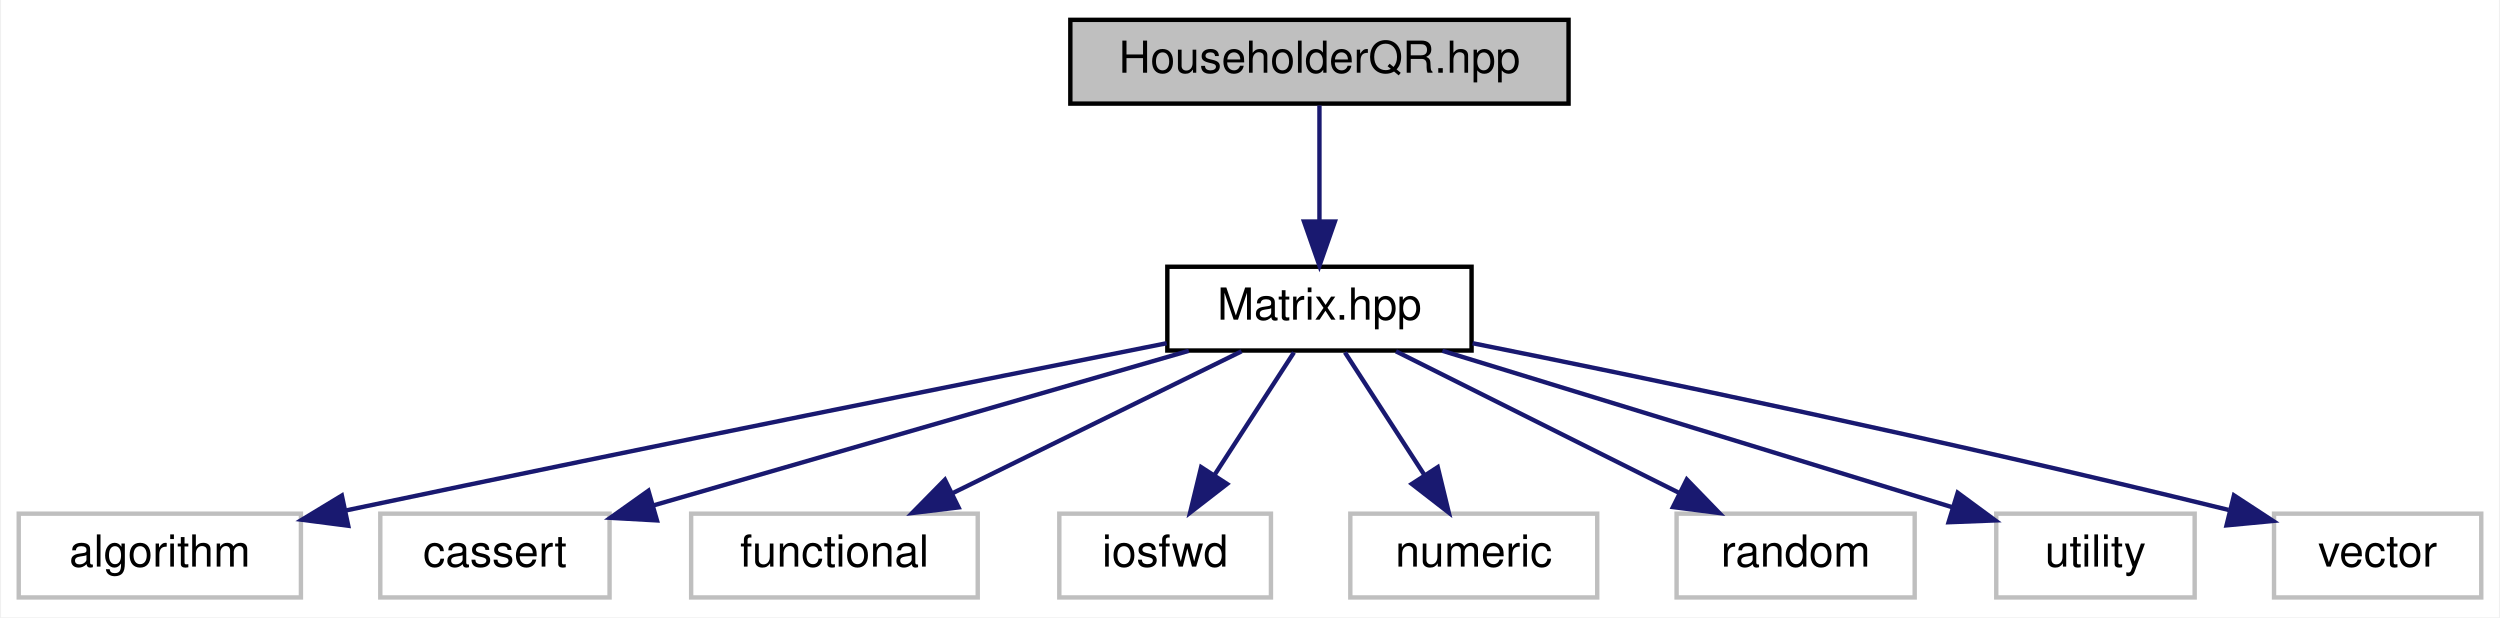
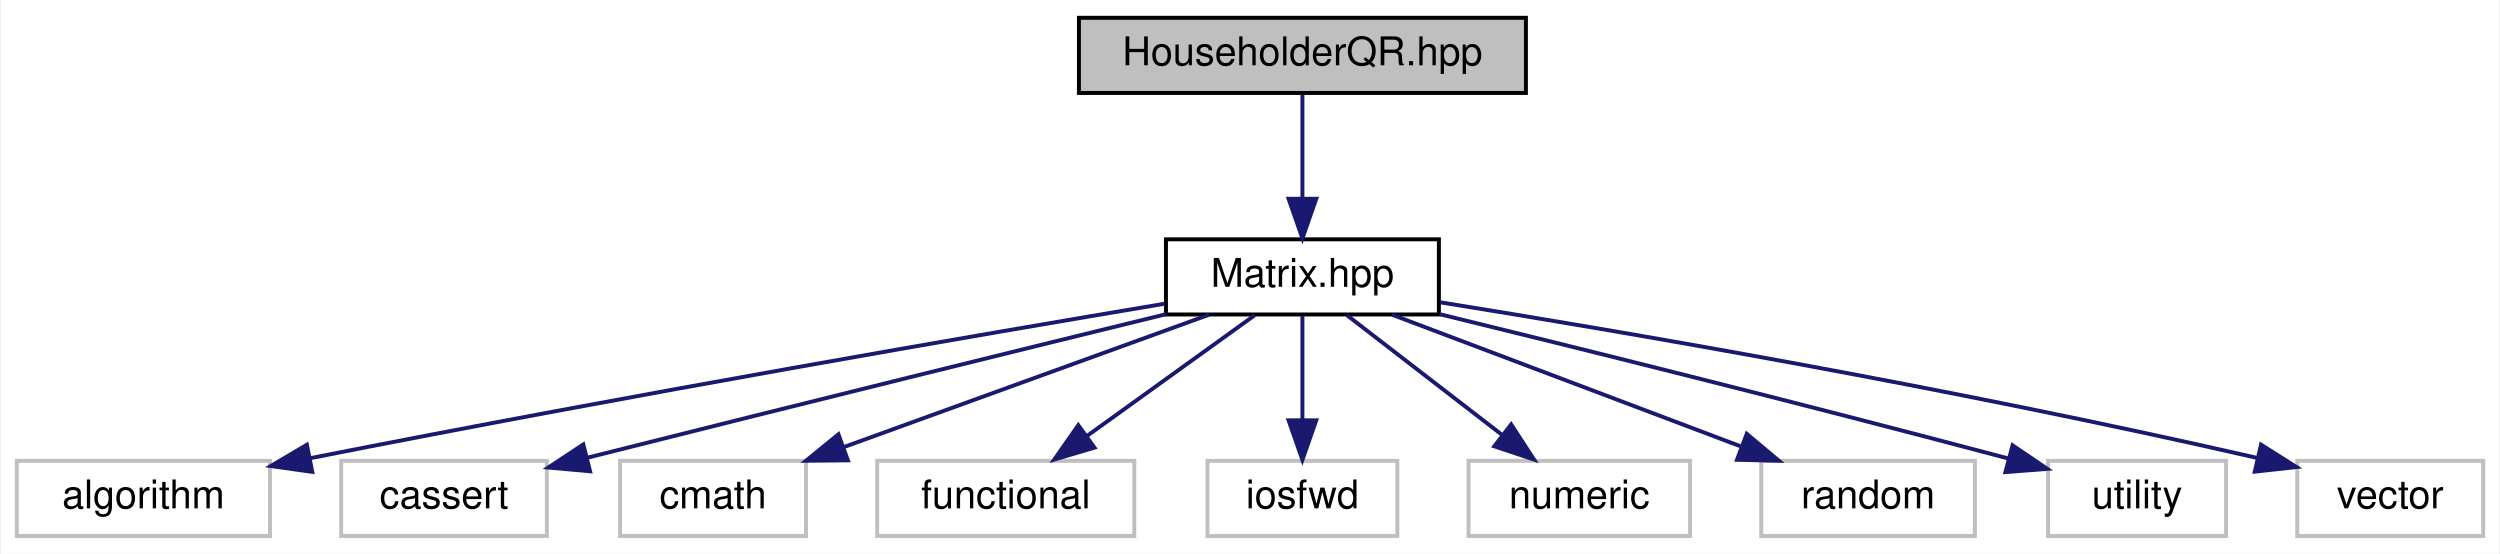
- <svg xmlns="http://www.w3.org/2000/svg" xmlns:xlink="http://www.w3.org/1999/xlink" width="567pt" height="140pt" viewBox="0.00 0.00 566.50 140.00">
+ <svg xmlns="http://www.w3.org/2000/svg" xmlns:xlink="http://www.w3.org/1999/xlink" width="632pt" height="140pt" viewBox="0.00 0.00 631.50 140.00">
  <g id="graph0" class="graph" transform="scale(1 1) rotate(0) translate(4 136)">
-     <polygon fill="white" stroke="transparent" points="-4,4 -4,-136 562.5,-136 562.5,4 -4,4" />
+     <polygon fill="white" stroke="transparent" points="-4,4 -4,-136 627.5,-136 627.5,4 -4,4" />
    <g id="node1" class="node">
      <g id="a_node1">
        <a xlink:title=" ">
-           <polygon fill="#bfbfbf" stroke="black" points="238.5,-112.5 238.5,-131.5 351.5,-131.5 351.5,-112.5 238.5,-112.5" />
-           <text text-anchor="middle" x="295" y="-119.5" font-family="Helvetica,sans-Serif" font-size="10.00">HouseholderQR.hpp</text>
+           <polygon fill="#bfbfbf" stroke="black" points="268.5,-112.5 268.5,-131.5 381.5,-131.5 381.5,-112.5 268.5,-112.5" />
+           <text text-anchor="middle" x="325" y="-119.5" font-family="Helvetica,sans-Serif" font-size="10.00">HouseholderQR.hpp</text>
        </a>
      </g>
    </g>
    <g id="node2" class="node">
      <g id="a_node2">
        <a xlink:href="../../d9/d1c/Matrix_8hpp.html" target="_top" xlink:title=" ">
-           <polygon fill="white" stroke="black" points="260.5,-56.5 260.5,-75.5 329.5,-75.5 329.5,-56.5 260.5,-56.5" />
-           <text text-anchor="middle" x="295" y="-63.5" font-family="Helvetica,sans-Serif" font-size="10.00">Matrix.hpp</text>
+           <polygon fill="white" stroke="black" points="290.5,-56.5 290.5,-75.5 359.5,-75.5 359.5,-56.5 290.5,-56.5" />
+           <text text-anchor="middle" x="325" y="-63.5" font-family="Helvetica,sans-Serif" font-size="10.00">Matrix.hpp</text>
        </a>
      </g>
    </g>
    <g id="edge1" class="edge">
-       <path fill="none" stroke="midnightblue" d="M295,-112.08C295,-105.01 295,-94.86 295,-85.99" />
-       <polygon fill="midnightblue" stroke="midnightblue" points="298.5,-85.75 295,-75.75 291.5,-85.75 298.5,-85.75" />
+       <path fill="none" stroke="midnightblue" d="M325,-112.08C325,-105.01 325,-94.86 325,-85.99" />
+       <polygon fill="midnightblue" stroke="midnightblue" points="328.5,-85.75 325,-75.75 321.5,-85.75 328.5,-85.75" />
    </g>
    <g id="node3" class="node">
      <g id="a_node3">
        <a xlink:title=" ">
          <polygon fill="white" stroke="#bfbfbf" points="0,-0.5 0,-19.5 64,-19.5 64,-0.5 0,-0.5" />
          <text text-anchor="middle" x="32" y="-7.5" font-family="Helvetica,sans-Serif" font-size="10.00">algorithm</text>
        </a>
      </g>
    </g>
    <g id="edge2" class="edge">
-       <path fill="none" stroke="midnightblue" d="M260.36,-58.16C218.61,-49.87 146.07,-35.35 74.33,-20.26" />
-       <polygon fill="midnightblue" stroke="midnightblue" points="74.73,-16.76 64.22,-18.12 73.28,-23.61 74.73,-16.76" />
+       <path fill="none" stroke="midnightblue" d="M290.27,-59.24C243.45,-51.39 157.26,-36.58 74.07,-20.15" />
+       <polygon fill="midnightblue" stroke="midnightblue" points="74.69,-16.71 64.2,-18.19 73.33,-23.57 74.69,-16.71" />
    </g>
    <g id="node4" class="node">
      <g id="a_node4">
        <a xlink:title=" ">
          <polygon fill="white" stroke="#bfbfbf" points="82,-0.5 82,-19.5 134,-19.5 134,-0.5 82,-0.5" />
          <text text-anchor="middle" x="108" y="-7.5" font-family="Helvetica,sans-Serif" font-size="10.00">cassert</text>
        </a>
      </g>
    </g>
    <g id="edge3" class="edge">
-       <path fill="none" stroke="midnightblue" d="M265.37,-56.44C232.47,-46.94 179.36,-31.61 144.07,-21.41" />
-       <polygon fill="midnightblue" stroke="midnightblue" points="144.75,-17.97 134.17,-18.56 142.81,-24.7 144.75,-17.97" />
+       <path fill="none" stroke="midnightblue" d="M290.42,-56.55C255.8,-48.07 200.73,-34.52 144.19,-20.28" />
+       <polygon fill="midnightblue" stroke="midnightblue" points="144.92,-16.86 134.37,-17.81 143.21,-23.65 144.92,-16.86" />
    </g>
    <g id="node5" class="node">
      <g id="a_node5">
        <a xlink:title=" ">
-           <polygon fill="white" stroke="#bfbfbf" points="152.5,-0.5 152.5,-19.5 217.5,-19.5 217.5,-0.5 152.5,-0.5" />
-           <text text-anchor="middle" x="185" y="-7.5" font-family="Helvetica,sans-Serif" font-size="10.00">functional</text>
+           <polygon fill="white" stroke="#bfbfbf" points="152.5,-0.5 152.5,-19.5 199.5,-19.5 199.5,-0.5 152.5,-0.5" />
+           <text text-anchor="middle" x="176" y="-7.5" font-family="Helvetica,sans-Serif" font-size="10.00">cmath</text>
        </a>
      </g>
    </g>
    <g id="edge4" class="edge">
-       <path fill="none" stroke="midnightblue" d="M277.33,-56.32C259.61,-47.62 232.1,-34.12 211.71,-24.11" />
-       <polygon fill="midnightblue" stroke="midnightblue" points="213.15,-20.92 202.63,-19.65 210.06,-27.2 213.15,-20.92" />
+       <path fill="none" stroke="midnightblue" d="M301.39,-56.44C276.54,-47.44 237.23,-33.19 209.25,-23.05" />
+       <polygon fill="midnightblue" stroke="midnightblue" points="210.09,-19.63 199.5,-19.52 207.71,-26.21 210.09,-19.63" />
    </g>
    <g id="node6" class="node">
      <g id="a_node6">
        <a xlink:title=" ">
-           <polygon fill="white" stroke="#bfbfbf" points="236,-0.5 236,-19.5 284,-19.5 284,-0.5 236,-0.5" />
-           <text text-anchor="middle" x="260" y="-7.5" font-family="Helvetica,sans-Serif" font-size="10.00">iosfwd</text>
+           <polygon fill="white" stroke="#bfbfbf" points="217.5,-0.5 217.5,-19.5 282.5,-19.5 282.5,-0.5 217.5,-0.5" />
+           <text text-anchor="middle" x="250" y="-7.5" font-family="Helvetica,sans-Serif" font-size="10.00">functional</text>
        </a>
      </g>
    </g>
    <g id="edge5" class="edge">
-       <path fill="none" stroke="midnightblue" d="M289.22,-56.08C284.33,-48.53 277.17,-37.49 271.17,-28.23" />
-       <polygon fill="midnightblue" stroke="midnightblue" points="274.05,-26.24 265.67,-19.75 268.17,-30.05 274.05,-26.24" />
+       <path fill="none" stroke="midnightblue" d="M312.95,-56.32C301.54,-48.11 284.17,-35.6 270.57,-25.81" />
+       <polygon fill="midnightblue" stroke="midnightblue" points="272.43,-22.84 262.27,-19.83 268.34,-28.52 272.43,-22.84" />
    </g>
    <g id="node7" class="node">
      <g id="a_node7">
        <a xlink:title=" ">
-           <polygon fill="white" stroke="#bfbfbf" points="302,-0.5 302,-19.5 358,-19.5 358,-0.5 302,-0.5" />
-           <text text-anchor="middle" x="330" y="-7.5" font-family="Helvetica,sans-Serif" font-size="10.00">numeric</text>
+           <polygon fill="white" stroke="#bfbfbf" points="301,-0.5 301,-19.5 349,-19.5 349,-0.5 301,-0.5" />
+           <text text-anchor="middle" x="325" y="-7.5" font-family="Helvetica,sans-Serif" font-size="10.00">iosfwd</text>
        </a>
      </g>
    </g>
    <g id="edge6" class="edge">
-       <path fill="none" stroke="midnightblue" d="M300.78,-56.08C305.67,-48.53 312.83,-37.49 318.83,-28.23" />
-       <polygon fill="midnightblue" stroke="midnightblue" points="321.83,-30.05 324.33,-19.75 315.95,-26.24 321.83,-30.05" />
+       <path fill="none" stroke="midnightblue" d="M325,-56.08C325,-49.01 325,-38.86 325,-29.99" />
+       <polygon fill="midnightblue" stroke="midnightblue" points="328.5,-29.75 325,-19.75 321.5,-29.75 328.5,-29.75" />
    </g>
    <g id="node8" class="node">
      <g id="a_node8">
        <a xlink:title=" ">
-           <polygon fill="white" stroke="#bfbfbf" points="376,-0.5 376,-19.5 430,-19.5 430,-0.5 376,-0.5" />
-           <text text-anchor="middle" x="403" y="-7.5" font-family="Helvetica,sans-Serif" font-size="10.00">random</text>
+           <polygon fill="white" stroke="#bfbfbf" points="367,-0.5 367,-19.5 423,-19.5 423,-0.5 367,-0.5" />
+           <text text-anchor="middle" x="395" y="-7.5" font-family="Helvetica,sans-Serif" font-size="10.00">numeric</text>
        </a>
      </g>
    </g>
    <g id="edge7" class="edge">
-       <path fill="none" stroke="midnightblue" d="M312.35,-56.32C329.67,-47.66 356.52,-34.24 376.5,-24.25" />
-       <polygon fill="midnightblue" stroke="midnightblue" points="378.31,-27.26 385.69,-19.65 375.18,-21 378.31,-27.26" />
+       <path fill="none" stroke="midnightblue" d="M336.25,-56.32C346.8,-48.18 362.8,-35.84 375.44,-26.09" />
+       <polygon fill="midnightblue" stroke="midnightblue" points="377.77,-28.71 383.55,-19.83 373.49,-23.17 377.77,-28.71" />
    </g>
    <g id="node9" class="node">
      <g id="a_node9">
        <a xlink:title=" ">
-           <polygon fill="white" stroke="#bfbfbf" points="448.5,-0.5 448.5,-19.5 493.5,-19.5 493.5,-0.5 448.5,-0.5" />
-           <text text-anchor="middle" x="471" y="-7.5" font-family="Helvetica,sans-Serif" font-size="10.00">utility</text>
+           <polygon fill="white" stroke="#bfbfbf" points="441,-0.5 441,-19.5 495,-19.5 495,-0.5 441,-0.5" />
+           <text text-anchor="middle" x="468" y="-7.5" font-family="Helvetica,sans-Serif" font-size="10.00">random</text>
        </a>
      </g>
    </g>
    <g id="edge8" class="edge">
-       <path fill="none" stroke="midnightblue" d="M322.89,-56.44C354.33,-46.79 405.4,-31.13 438.59,-20.94" />
-       <polygon fill="midnightblue" stroke="midnightblue" points="439.75,-24.25 448.28,-17.97 437.69,-17.56 439.75,-24.25" />
+       <path fill="none" stroke="midnightblue" d="M347.66,-56.44C371.4,-47.48 408.91,-33.31 435.74,-23.18" />
+       <polygon fill="midnightblue" stroke="midnightblue" points="437.33,-26.32 445.45,-19.52 434.86,-19.77 437.33,-26.32" />
    </g>
    <g id="node10" class="node">
      <g id="a_node10">
        <a xlink:title=" ">
-           <polygon fill="white" stroke="#bfbfbf" points="511.5,-0.5 511.5,-19.5 558.5,-19.5 558.5,-0.5 511.5,-0.5" />
-           <text text-anchor="middle" x="535" y="-7.5" font-family="Helvetica,sans-Serif" font-size="10.00">vector</text>
+           <polygon fill="white" stroke="#bfbfbf" points="513.5,-0.5 513.5,-19.5 558.5,-19.5 558.5,-0.5 513.5,-0.5" />
+           <text text-anchor="middle" x="536" y="-7.5" font-family="Helvetica,sans-Serif" font-size="10.00">utility</text>
        </a>
      </g>
    </g>
    <g id="edge9" class="edge">
-       <path fill="none" stroke="midnightblue" d="M329.74,-58.16C369.14,-50.25 435.52,-36.49 501.18,-20.35" />
-       <polygon fill="midnightblue" stroke="midnightblue" points="502.41,-23.65 511.28,-17.85 500.73,-16.85 502.41,-23.65" />
+       <path fill="none" stroke="midnightblue" d="M359.72,-56.57C393.87,-48.22 447.7,-34.88 503.58,-20.06" />
+       <polygon fill="midnightblue" stroke="midnightblue" points="504.53,-23.42 513.3,-17.47 502.73,-16.66 504.53,-23.42" />
+     </g>
+     <g id="node11" class="node">
+       <g id="a_node11">
+         <a xlink:title=" ">
+           <polygon fill="white" stroke="#bfbfbf" points="576.5,-0.5 576.5,-19.5 623.5,-19.5 623.5,-0.5 576.5,-0.5" />
+           <text text-anchor="middle" x="600" y="-7.5" font-family="Helvetica,sans-Serif" font-size="10.00">vector</text>
+         </a>
+       </g>
+     </g>
+     <g id="edge10" class="edge">
+       <path fill="none" stroke="midnightblue" d="M359.81,-59.58C405.23,-52.28 487.36,-38.32 566.2,-20.27" />
+       <polygon fill="midnightblue" stroke="midnightblue" points="567.34,-23.59 576.3,-17.93 565.76,-16.77 567.34,-23.59" />
    </g>
  </g>
</svg>
